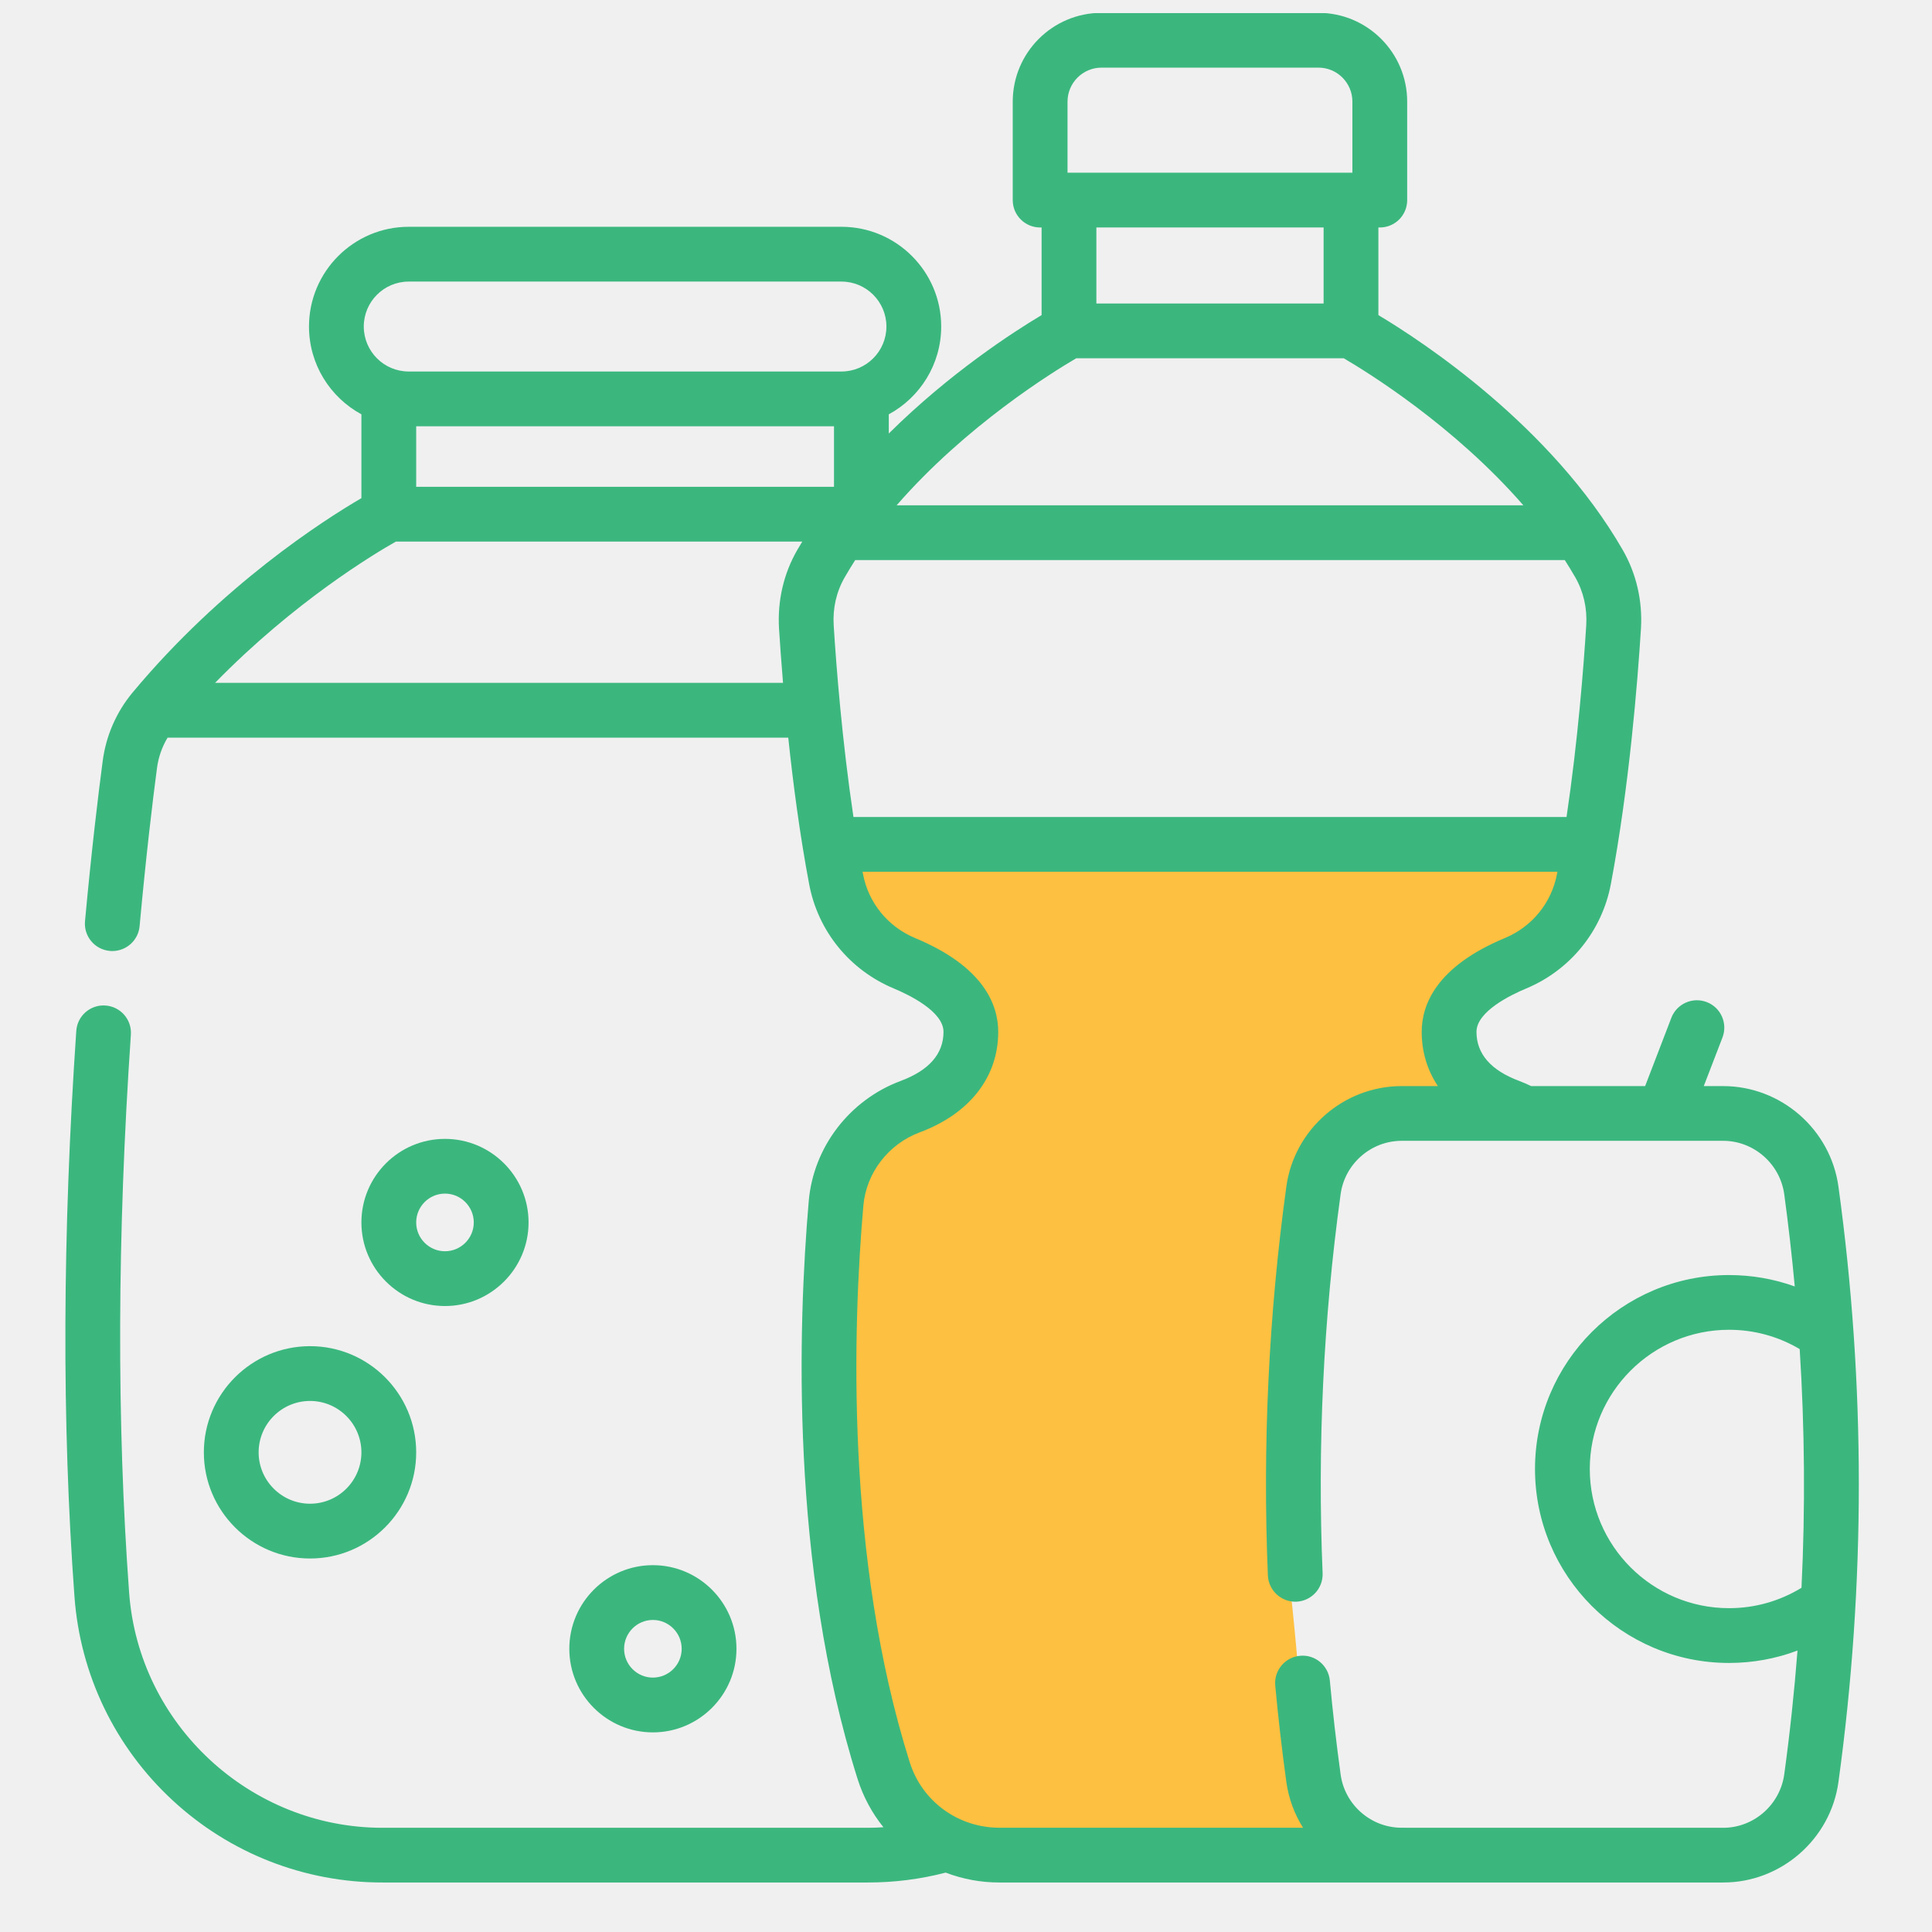
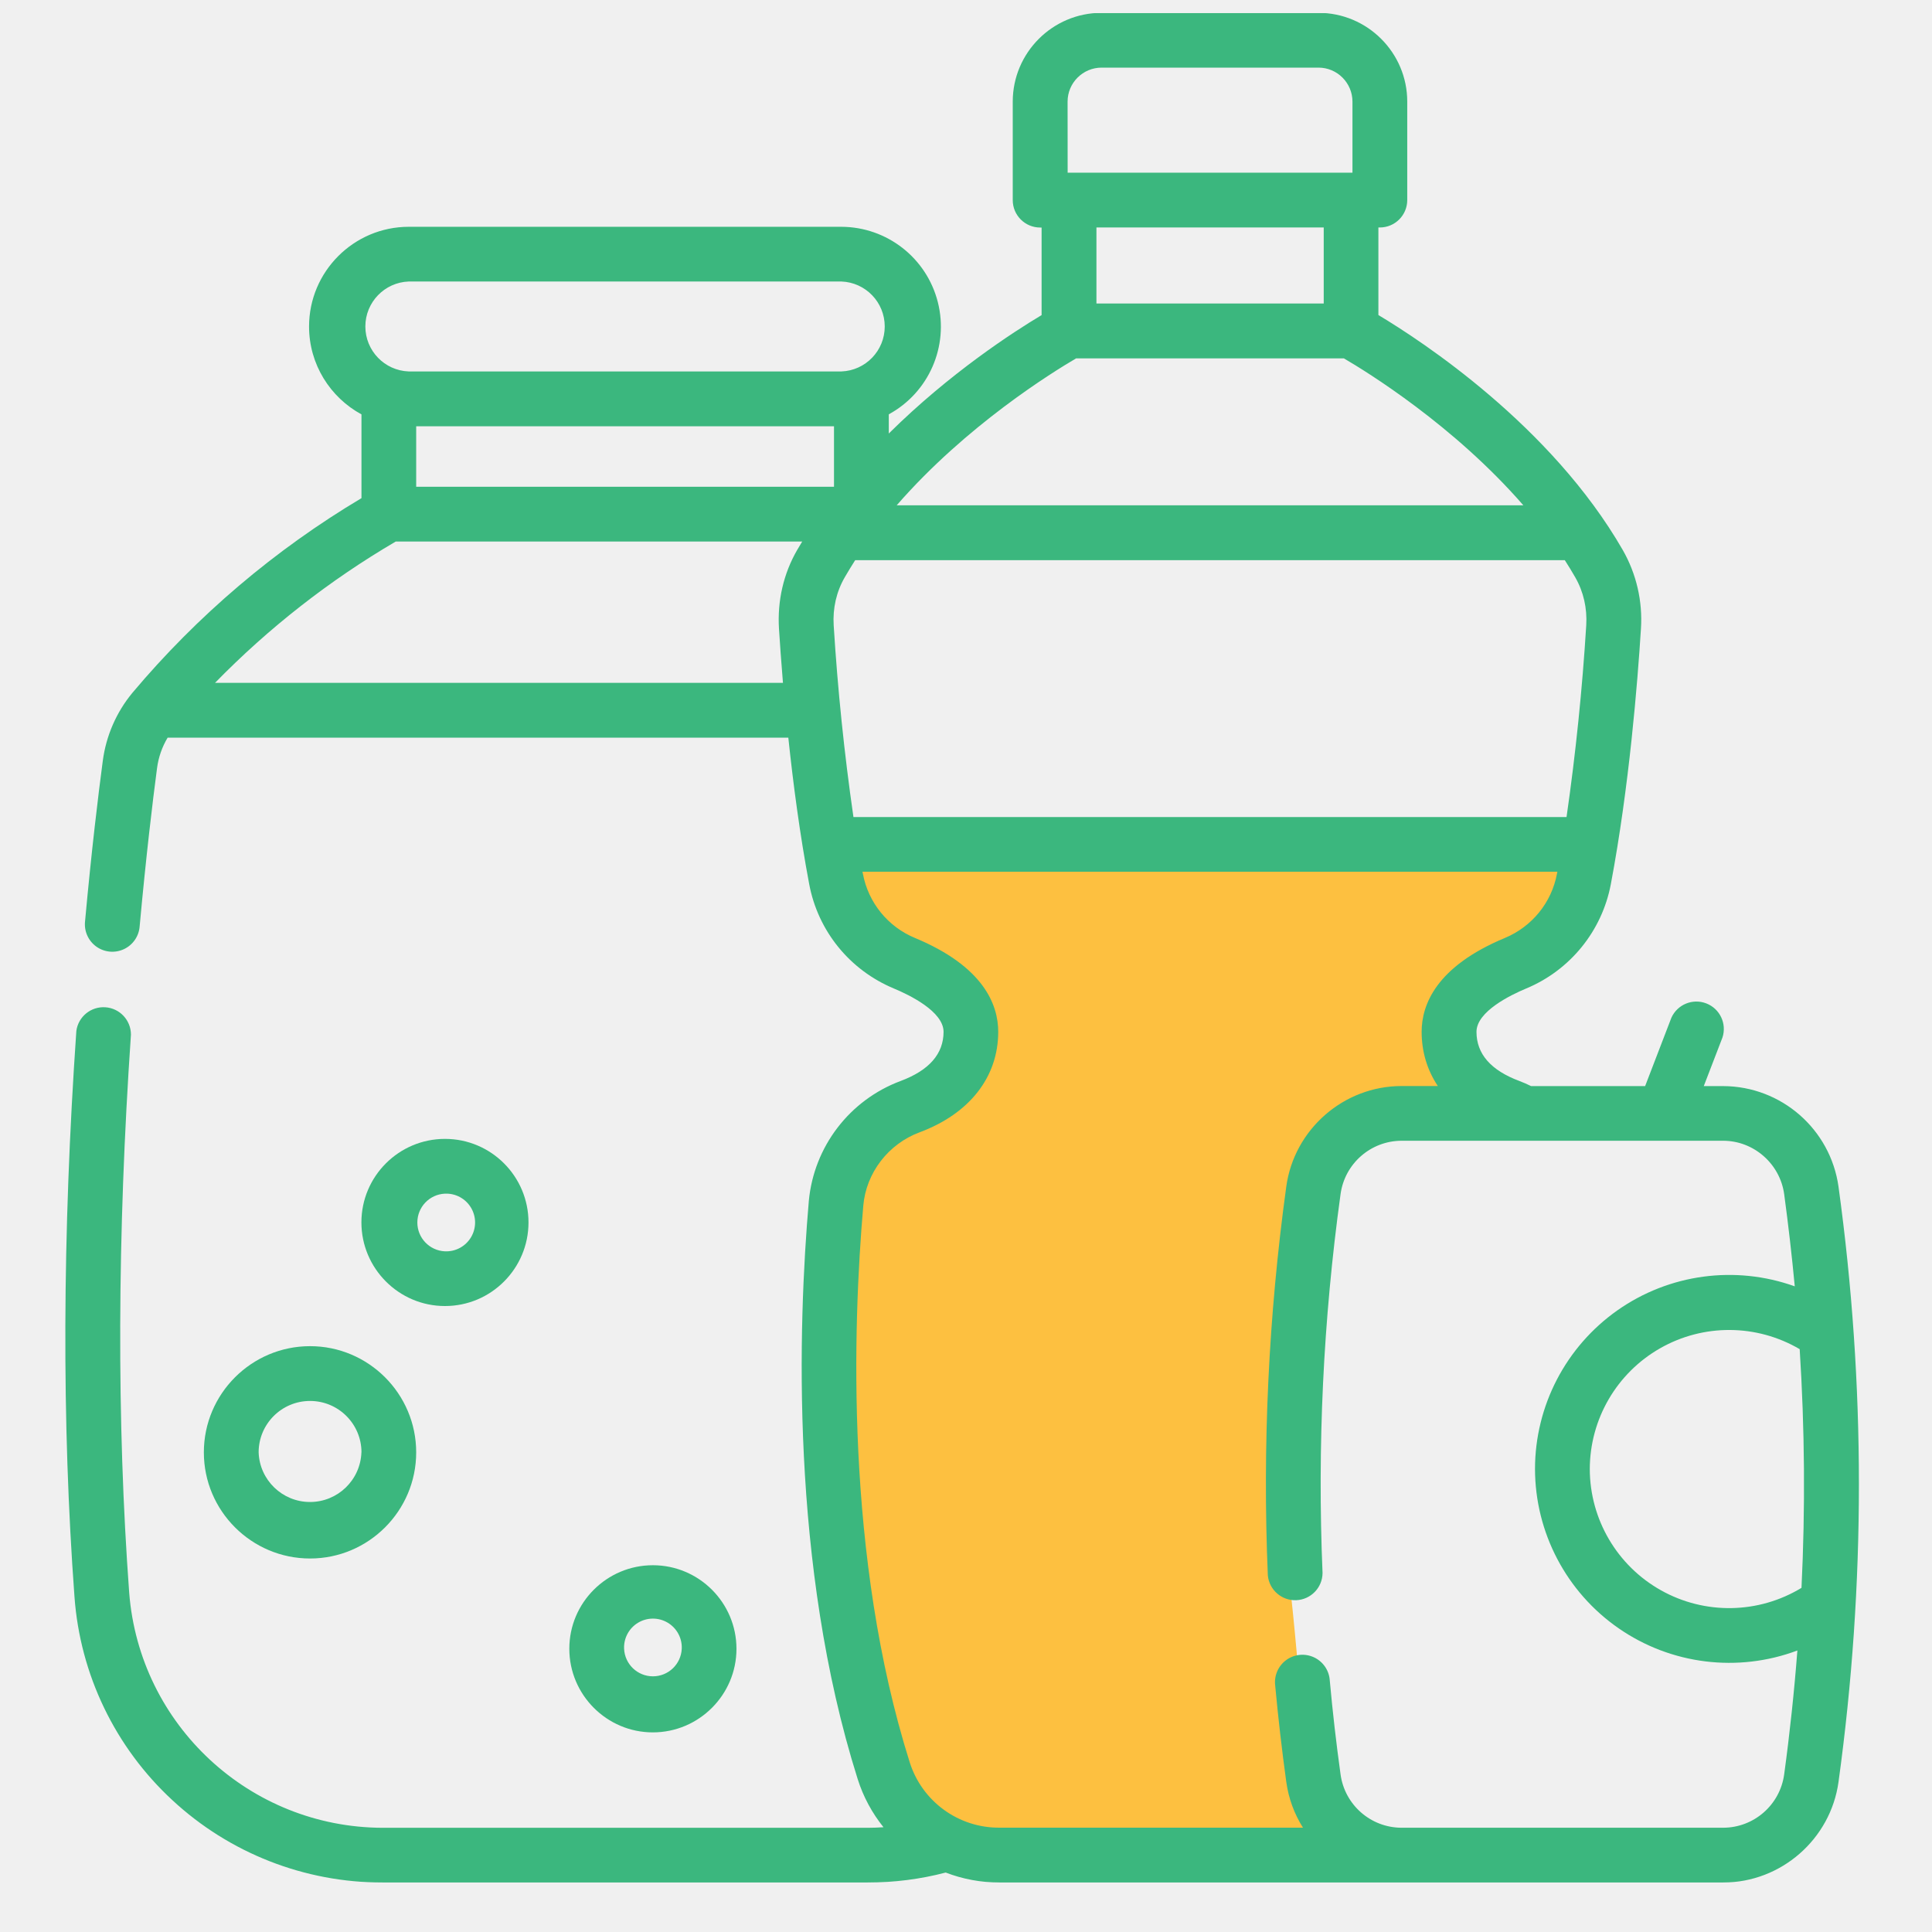
- <svg xmlns="http://www.w3.org/2000/svg" width="31" height="31" viewBox="0 0 31 31" fill="none">
-   <g clip-path="url(#clip0_6511_535)">
-     <g clip-path="url(#clip1_6511_535)">
-       <g clip-path="url(#clip2_6511_535)">
-         <mask id="mask0_6511_535" style="mask-type:luminance" maskUnits="userSpaceOnUse" x="0" y="0" width="31" height="31">
-           <path d="M30.438 0.206H0.438V30.206H30.438V0.206Z" fill="white" />
+ <svg xmlns="http://www.w3.org/2000/svg" width="31" height="31" fill="none">
+   <g clip-path="url(#a)">
+     <g clip-path="url(#b)">
+       <g clip-path="url(#c)">
+         <mask id="d" width="31" height="31" x="0" y="0" maskUnits="userSpaceOnUse" style="mask-type:luminance">
+           <path fill="#fff" d="M30.438.206h-30v30h30z" />
        </mask>
-         <g mask="url(#mask0_6511_535)">
-           <path d="M24.625 13.519H13.375V14.269L13.562 14.644L14.5 15.582L15.25 15.957L15.625 16.519L15.438 17.269L14.125 17.831L13.375 19.144L13.188 23.081L13.75 27.394L14.125 28.706L14.875 29.456C15.062 29.519 15.512 29.644 15.812 29.644C16.188 29.644 17.875 29.831 18.25 29.831H20.312H21.625L21.25 29.081C21.125 28.769 20.875 28.032 20.875 27.581C20.875 27.131 20.75 25.894 20.688 25.331V22.519C20.688 22.219 21.062 20.019 21.25 18.956V18.394C21.25 18.206 21.812 18.206 22 18.019C22.188 17.831 22.75 17.831 22.938 17.831C23.125 17.831 23.688 17.644 23.875 17.644C24.062 17.644 23.688 17.456 23.5 17.269C23.312 17.081 23.5 17.081 23.5 16.894C23.5 16.706 23.5 16.331 23.312 16.144C23.163 15.994 23.625 15.707 23.875 15.582C24.062 15.519 24.438 15.357 24.438 15.207C24.438 15.056 24.812 14.894 25 14.832L25.375 14.269V13.707L24.625 13.519Z" fill="#FDC040" />
-           <path d="M3.271 23.304C3.271 24.243 4.036 25.007 4.975 25.007C5.914 25.007 6.678 24.243 6.678 23.304C6.678 22.364 5.914 21.6 4.975 21.6C4.036 21.6 3.271 22.364 3.271 23.304ZM5.799 23.304C5.799 23.758 5.43 24.128 4.975 24.128C4.52 24.128 4.15 23.758 4.15 23.304C4.15 22.849 4.52 22.479 4.975 22.479C5.429 22.479 5.799 22.849 5.799 23.304Z" fill="#3BB77E" />
-           <path d="M7.14 20.956C7.879 20.956 8.481 20.354 8.481 19.615C8.481 18.875 7.879 18.274 7.14 18.274C6.4 18.274 5.799 18.875 5.799 19.615C5.799 20.354 6.4 20.956 7.14 20.956ZM7.14 19.152C7.395 19.152 7.602 19.36 7.602 19.615C7.602 19.869 7.395 20.077 7.14 20.077C6.885 20.077 6.678 19.869 6.678 19.615C6.678 19.36 6.885 19.152 7.14 19.152Z" fill="#3BB77E" />
-           <path d="M11.817 26.456C11.817 25.716 11.215 25.114 10.476 25.114C9.736 25.114 9.135 25.716 9.135 26.456C9.135 27.195 9.736 27.797 10.476 27.797C11.215 27.797 11.817 27.195 11.817 26.456ZM10.014 26.456C10.014 26.201 10.221 25.993 10.476 25.993C10.731 25.993 10.938 26.201 10.938 26.456C10.938 26.71 10.731 26.918 10.476 26.918C10.221 26.918 10.014 26.71 10.014 26.456Z" fill="#3BB77E" />
-           <path d="M29.499 19.041C29.373 18.121 28.577 17.427 27.649 17.427H27.338L27.638 16.647C27.725 16.42 27.612 16.166 27.386 16.079C27.159 15.992 26.905 16.105 26.818 16.331L26.397 17.427H24.568C24.506 17.397 24.443 17.369 24.379 17.345C23.922 17.175 23.691 16.91 23.691 16.557C23.691 16.228 24.247 15.962 24.486 15.862C25.196 15.566 25.705 14.939 25.847 14.186C26.142 12.621 26.276 10.946 26.33 10.087C26.357 9.641 26.256 9.204 26.038 8.825C24.89 6.83 22.812 5.471 22.117 5.056V3.65H22.14C22.383 3.65 22.579 3.454 22.579 3.211V1.631C22.579 0.845 21.94 0.206 21.155 0.206H17.675C16.889 0.206 16.25 0.845 16.25 1.631V3.211C16.25 3.454 16.447 3.65 16.69 3.65H16.713V5.056C16.264 5.324 15.24 5.985 14.261 6.956V6.648C14.761 6.377 15.102 5.847 15.102 5.239C15.102 4.357 14.384 3.639 13.502 3.639H6.558C5.676 3.639 4.958 4.357 4.958 5.239C4.958 5.847 5.299 6.377 5.799 6.648V7.993C5.198 8.344 3.564 9.387 2.124 11.116C1.866 11.428 1.701 11.806 1.648 12.21C1.576 12.753 1.469 13.64 1.364 14.781C1.342 15.023 1.52 15.236 1.762 15.258C1.776 15.26 1.789 15.26 1.802 15.26C2.027 15.26 2.219 15.089 2.24 14.861C2.343 13.735 2.448 12.86 2.519 12.324C2.542 12.15 2.6 11.984 2.689 11.836H12.648C12.725 12.567 12.833 13.391 12.983 14.185C13.124 14.939 13.633 15.566 14.345 15.862C14.583 15.962 15.139 16.228 15.139 16.557C15.139 16.91 14.907 17.175 14.45 17.345C13.63 17.651 13.052 18.407 12.977 19.27C12.805 21.26 12.676 25.112 13.76 28.543C13.851 28.832 13.994 29.094 14.175 29.319C14.091 29.325 14.006 29.328 13.921 29.328H6.138C4.013 29.328 2.227 27.671 2.072 25.556C1.871 22.824 1.88 19.812 2.1 16.602C2.117 16.36 1.934 16.151 1.692 16.134C1.45 16.117 1.24 16.3 1.224 16.542C1.001 19.793 0.991 22.847 1.195 25.62C1.287 26.871 1.845 28.03 2.766 28.884C3.685 29.737 4.883 30.206 6.138 30.206H13.922C14.346 30.206 14.767 30.153 15.174 30.047C15.443 30.15 15.735 30.206 16.038 30.206L27.649 30.206C28.577 30.206 29.373 29.512 29.499 28.592C29.935 25.423 29.935 22.21 29.499 19.041ZM28.906 25.477C28.556 25.691 28.158 25.804 27.743 25.804C26.511 25.804 25.509 24.802 25.509 23.571C25.509 22.34 26.511 21.337 27.743 21.337C28.146 21.337 28.535 21.444 28.877 21.647C28.958 22.922 28.968 24.201 28.906 25.477ZM25.452 10.033C25.41 10.704 25.318 11.886 25.136 13.109H13.694C13.512 11.887 13.419 10.705 13.377 10.033C13.36 9.759 13.421 9.493 13.554 9.263C13.608 9.169 13.664 9.078 13.722 8.987H25.108C25.166 9.078 25.222 9.169 25.276 9.263C25.408 9.493 25.469 9.759 25.452 10.033ZM6.678 6.84H13.382V7.811H6.678V6.84ZM17.129 1.631C17.129 1.33 17.374 1.085 17.675 1.085H21.155C21.456 1.085 21.7 1.33 21.7 1.631V2.771H17.129V1.631ZM21.238 3.65V4.87H17.592V3.65H21.238ZM17.268 5.749H21.562C21.933 5.966 23.327 6.825 24.443 8.108H14.387C15.503 6.825 16.898 5.966 17.268 5.749ZM6.558 4.518H13.502C13.9 4.518 14.223 4.842 14.223 5.239C14.223 5.637 13.9 5.961 13.502 5.961H6.558C6.16 5.961 5.837 5.637 5.837 5.239C5.837 4.842 6.16 4.518 6.558 4.518ZM3.451 10.957C4.719 9.657 6.005 8.886 6.352 8.69H12.873C12.846 8.734 12.819 8.779 12.793 8.824C12.574 9.203 12.473 9.64 12.5 10.088C12.515 10.323 12.536 10.619 12.564 10.957H3.451ZM27.649 29.328H22.792L22.484 29.327C21.995 29.324 21.577 28.958 21.511 28.472C21.442 27.968 21.383 27.461 21.338 26.965C21.315 26.724 21.102 26.545 20.86 26.568C20.618 26.59 20.44 26.804 20.462 27.046C20.509 27.555 20.569 28.075 20.64 28.592C20.677 28.86 20.771 29.109 20.908 29.327H16.038C15.375 29.327 14.796 28.906 14.598 28.279C13.56 24.992 13.686 21.271 13.853 19.346C13.899 18.819 14.254 18.357 14.758 18.169C15.558 17.87 16.017 17.283 16.017 16.557C16.017 16.123 15.786 15.51 14.682 15.051C14.246 14.869 13.933 14.485 13.847 14.023C13.844 14.011 13.842 14 13.84 13.988H24.99C24.988 14 24.985 14.011 24.983 14.023C24.896 14.485 24.584 14.869 24.148 15.051C23.044 15.51 22.812 16.123 22.812 16.557C22.812 16.878 22.902 17.172 23.072 17.427H22.49C21.562 17.427 20.766 18.121 20.64 19.041C20.356 21.101 20.257 23.2 20.344 25.279C20.354 25.521 20.561 25.709 20.801 25.7C21.044 25.689 21.232 25.485 21.222 25.242C21.137 23.215 21.234 21.169 21.511 19.161C21.578 18.673 21.999 18.305 22.49 18.305H27.649C28.14 18.305 28.561 18.673 28.629 19.161C28.696 19.654 28.752 20.147 28.798 20.642C28.463 20.521 28.107 20.459 27.743 20.459C26.026 20.459 24.63 21.855 24.63 23.571C24.63 25.287 26.026 26.683 27.743 26.683C28.123 26.683 28.494 26.615 28.842 26.484C28.79 27.148 28.72 27.811 28.629 28.472C28.561 28.96 28.14 29.328 27.649 29.328Z" fill="#3BB77E" />
+         <g mask="url(#d)">
+           <path fill="#FDC040" d="M24.625 13.519h-11.25v.75l.188.375.937.938.75.374.375.563-.187.75-1.313.563-.75 1.312-.187 3.938.562 4.312.375 1.313.75.75c.188.062.637.187.938.187.374 0 2.062.188 2.437.188h3.375l-.375-.75c-.125-.313-.375-1.05-.375-1.5s-.125-1.688-.187-2.25v-2.813c0-.3.375-2.5.562-3.562v-.563c0-.187.563-.187.75-.375.188-.187.75-.187.938-.187s.75-.188.937-.188-.187-.187-.375-.375c-.187-.187 0-.187 0-.375 0-.187 0-.562-.187-.75-.15-.15.312-.437.562-.562.188-.063.563-.226.563-.376s.375-.312.562-.374l.375-.563v-.562z" />
+           <path fill="#3BB77E" d="M3.271 23.304c0 .939.765 1.703 1.704 1.703s1.703-.764 1.703-1.703S5.914 21.6 4.975 21.6s-1.704.764-1.704 1.704m2.528 0a.825.825 0 0 1-1.649 0 .825.825 0 0 1 1.65 0M7.14 20.956c.74 0 1.34-.602 1.34-1.341 0-.74-.6-1.341-1.34-1.341s-1.341.601-1.341 1.34.601 1.342 1.34 1.342m0-1.803a.463.463 0 1 1-.001.925.463.463 0 0 1 0-.925M11.817 26.456c0-.74-.602-1.341-1.341-1.341-.74 0-1.341.601-1.341 1.34s.601 1.342 1.34 1.342 1.342-.602 1.342-1.341m-1.803 0a.463.463 0 1 1 .925 0 .463.463 0 0 1-.925 0" />
+           <path fill="#3BB77E" d="M29.5 19.041a1.875 1.875 0 0 0-1.85-1.614h-.312l.3-.78a.44.44 0 0 0-.82-.316l-.421 1.096h-1.83a2 2 0 0 0-.188-.082q-.687-.257-.688-.788c0-.329.556-.595.795-.695a2.27 2.27 0 0 0 1.361-1.676c.295-1.565.429-3.24.483-4.099a2.25 2.25 0 0 0-.292-1.262c-1.148-1.995-3.226-3.354-3.921-3.77V3.65h.023a.44.44 0 0 0 .44-.44V1.63c0-.785-.64-1.424-1.425-1.424h-3.48c-.786 0-1.425.64-1.425 1.425v1.58c0 .243.197.44.44.44h.023v1.405c-.449.268-1.473.93-2.452 1.9v-.308a1.602 1.602 0 0 0-.76-3.009H6.559c-.882 0-1.6.718-1.6 1.6 0 .608.34 1.138.841 1.41v1.344a14.5 14.5 0 0 0-3.675 3.123c-.258.312-.423.69-.476 1.094-.072.543-.18 1.43-.284 2.57a.44.44 0 1 0 .876.081c.103-1.126.208-2.001.279-2.537.023-.174.081-.34.17-.488h9.959c.077.731.185 1.555.335 2.35.141.753.65 1.38 1.361 1.676.24.1.795.366.795.695q-.002.531-.689.788a2.28 2.28 0 0 0-1.473 1.925c-.172 1.99-.3 5.842.783 9.273.091.29.234.55.415.776a4 4 0 0 1-.254.009H6.139a4.09 4.09 0 0 1-4.066-3.772c-.201-2.732-.192-5.744.028-8.954a.44.44 0 0 0-.876-.06C1 19.793.99 22.847 1.195 25.62a4.93 4.93 0 0 0 1.57 3.264 4.95 4.95 0 0 0 3.373 1.322h7.784c.424 0 .845-.053 1.252-.16.27.104.561.16.864.16H27.65c.927 0 1.723-.694 1.85-1.614a35 35 0 0 0 0-9.55m-.594 6.436a2.236 2.236 0 0 1-3.397-1.906 2.236 2.236 0 0 1 3.368-1.924q.122 1.914.029 3.83m-3.454-15.444a38 38 0 0 1-.316 3.076H13.694a38 38 0 0 1-.317-3.076c-.017-.274.044-.54.177-.77q.081-.14.168-.276h11.386q.087.135.168.276c.132.23.193.496.176.77M6.678 6.84h6.704v.97H6.678zM17.13 1.63c0-.3.245-.545.546-.545h3.48c.3 0 .545.245.545.546v1.14h-4.57zm4.11 2.02v1.22h-3.647V3.65zm-3.97 2.1h4.293c.37.216 1.765 1.075 2.88 2.358H14.388c1.116-1.283 2.51-2.142 2.881-2.359M6.558 4.517h6.943a.722.722 0 0 1 0 1.443H6.557a.722.722 0 0 1 .001-1.443m-3.108 6.44a13.8 13.8 0 0 1 2.9-2.268h6.522l-.08.134c-.22.38-.32.816-.293 1.264.015.235.036.531.064.87zm24.199 18.37h-5.166a.99.99 0 0 1-.973-.856c-.07-.504-.128-1.01-.173-1.507a.44.44 0 1 0-.876.08 35 35 0 0 0 .178 1.547c.037.268.13.517.268.735h-4.87a1.5 1.5 0 0 1-1.44-1.049c-1.038-3.286-.912-7.007-.745-8.932.046-.527.401-.99.905-1.177.8-.299 1.26-.886 1.26-1.612 0-.434-.232-1.047-1.336-1.506a1.39 1.39 0 0 1-.835-1.028l-.007-.035h11.15l-.007.035c-.087.462-.4.846-.835 1.028-1.104.459-1.336 1.072-1.336 1.506 0 .321.09.616.26.87h-.582c-.928 0-1.724.694-1.85 1.614a35 35 0 0 0-.296 6.238.44.44 0 0 0 .878-.037 34 34 0 0 1 .289-6.08.99.99 0 0 1 .979-.857h5.16c.49 0 .911.368.979.856q.1.74.17 1.48a3.116 3.116 0 0 0-4.168 2.93 3.116 3.116 0 0 0 4.21 2.913 34 34 0 0 1-.212 1.988.99.99 0 0 1-.98.856" />
        </g>
      </g>
    </g>
  </g>
  <defs>
-     <clipPath id="clip0_6511_535">
-       <rect width="30" height="30" fill="white" transform="translate(0.4375 0.206482)" />
+     <clipPath id="a">
+       <path fill="#fff" d="M.438.206h30v30h-30z" />
    </clipPath>
-     <clipPath id="clip1_6511_535">
-       <rect width="30" height="30" fill="white" transform="translate(0.4375 0.206482)" />
+     <clipPath id="b">
+       <path fill="#fff" d="M.438.206h30v30h-30z" />
    </clipPath>
-     <clipPath id="clip2_6511_535">
-       <rect width="30" height="30" fill="white" transform="translate(0.4375 0.206482)" />
+     <clipPath id="c">
+       <path fill="#fff" d="M.438.206h30v30h-30z" />
    </clipPath>
  </defs>
</svg>
